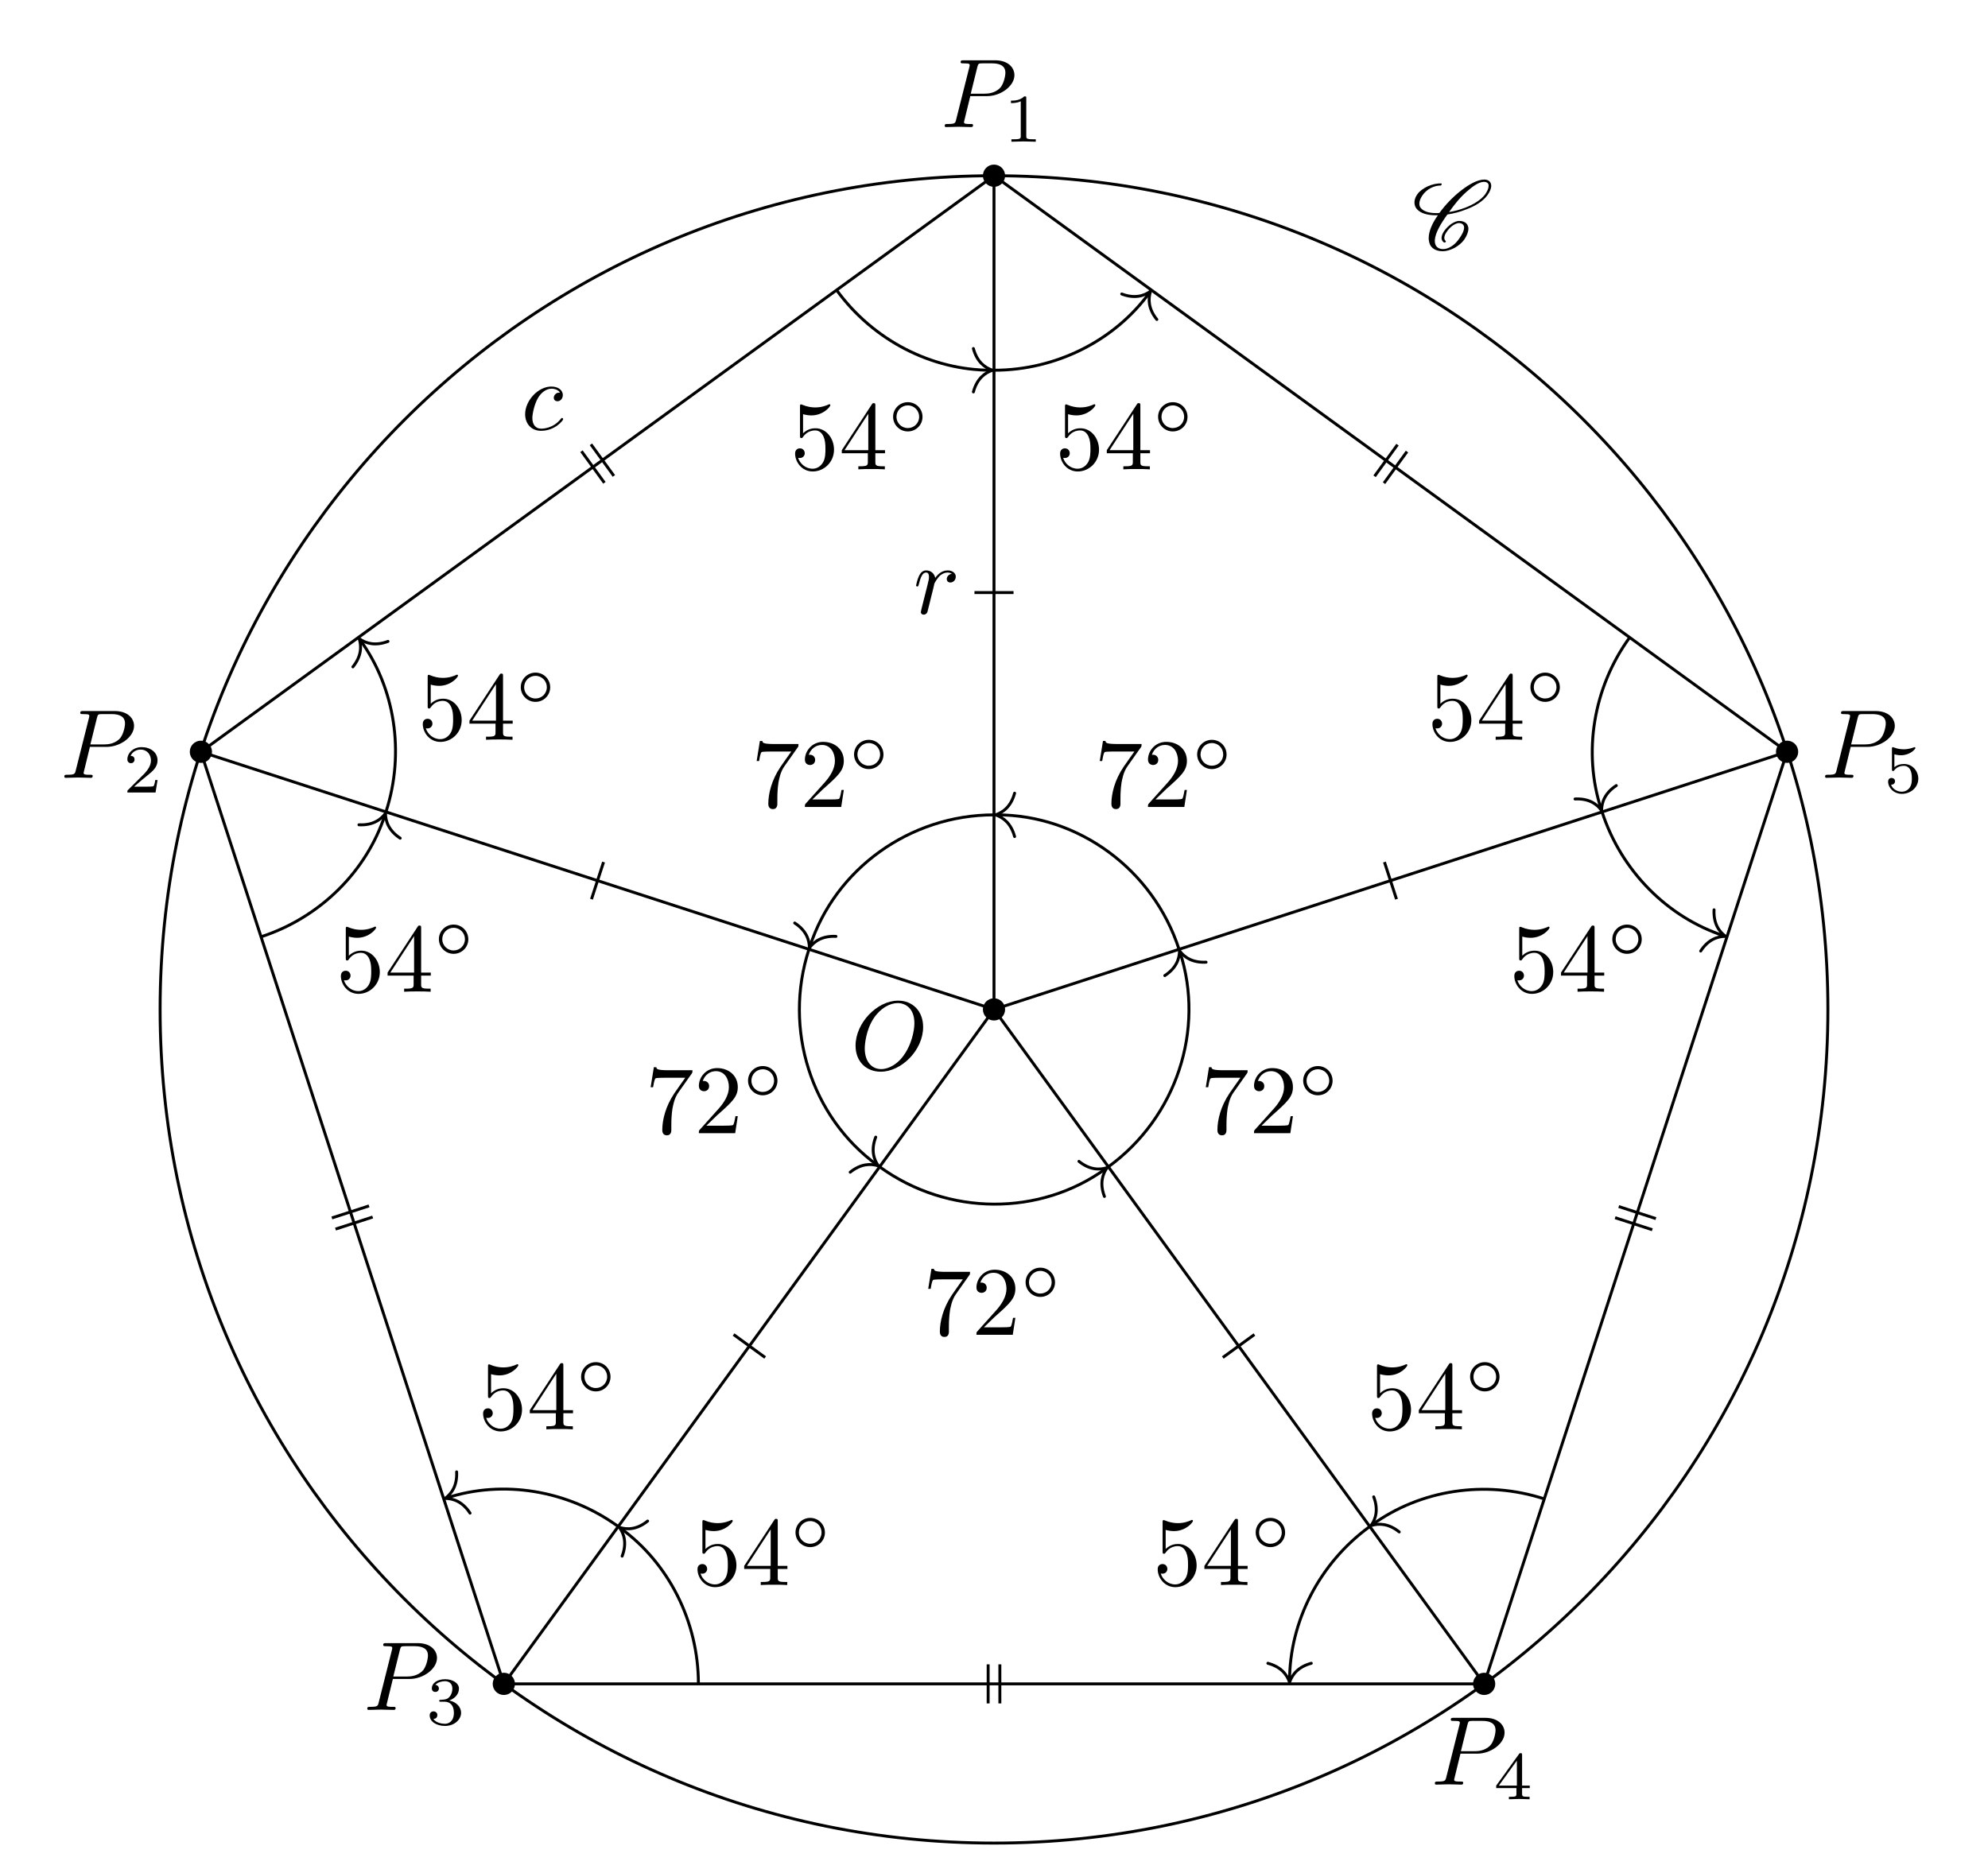
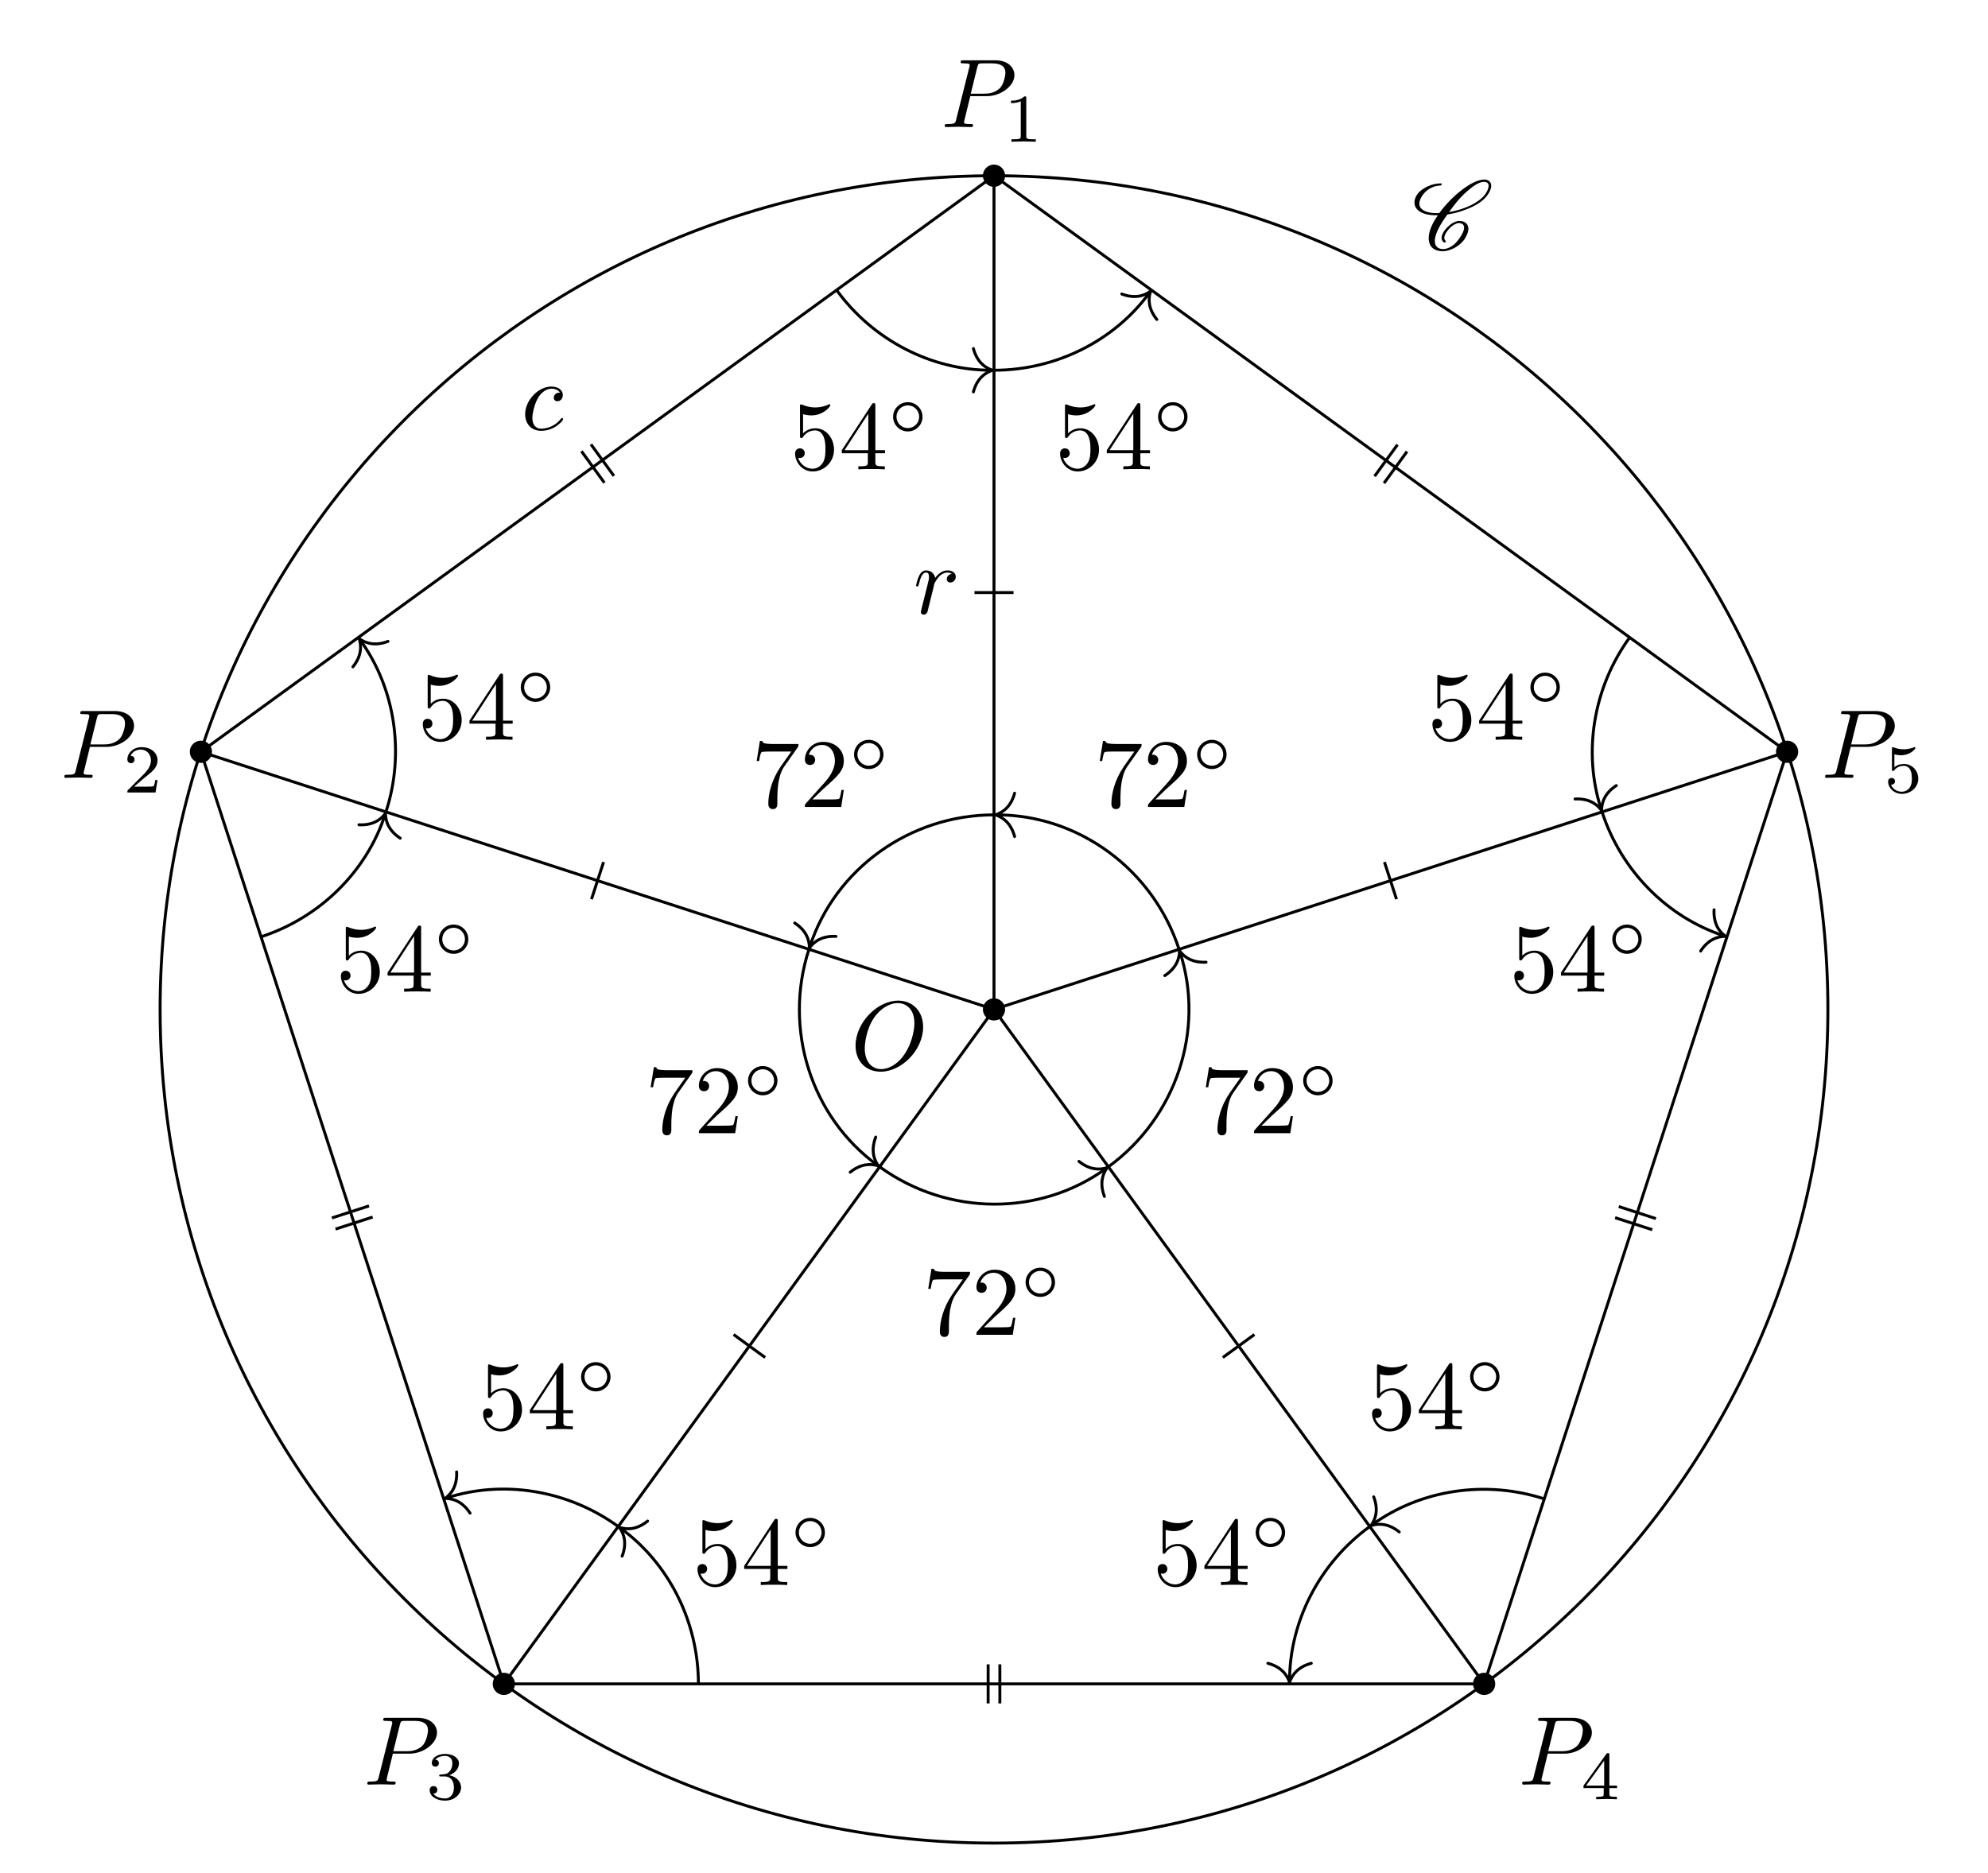
<svg xmlns="http://www.w3.org/2000/svg" xmlns:xlink="http://www.w3.org/1999/xlink" width="202.734pt" height="190.988pt" viewBox="0 0 202.734 190.988">
  <defs>
    <g>
      <g id="glyph-0-0">
        <path d="M 7.375 -4.344 C 7.375 -5.953 6.312 -7.031 4.828 -7.031 C 2.688 -7.031 0.484 -4.766 0.484 -2.438 C 0.484 -0.781 1.609 0.219 3.047 0.219 C 5.156 0.219 7.375 -1.969 7.375 -4.344 Z M 3.094 -0.047 C 2.109 -0.047 1.422 -0.844 1.422 -2.156 C 1.422 -2.609 1.562 -4.062 2.328 -5.219 C 3.016 -6.266 3.984 -6.781 4.781 -6.781 C 5.594 -6.781 6.484 -6.219 6.484 -4.734 C 6.484 -4.016 6.219 -2.469 5.234 -1.234 C 4.75 -0.625 3.938 -0.047 3.094 -0.047 Z M 3.094 -0.047 " />
      </g>
      <g id="glyph-0-1">
        <path d="M 3.016 -3.156 L 4.719 -3.156 C 6.125 -3.156 7.516 -4.188 7.516 -5.297 C 7.516 -6.078 6.859 -6.812 5.547 -6.812 L 2.328 -6.812 C 2.141 -6.812 2.031 -6.812 2.031 -6.625 C 2.031 -6.5 2.109 -6.5 2.312 -6.5 C 2.438 -6.5 2.625 -6.484 2.734 -6.484 C 2.906 -6.453 2.953 -6.438 2.953 -6.312 C 2.953 -6.281 2.953 -6.25 2.922 -6.125 L 1.578 -0.781 C 1.484 -0.391 1.469 -0.312 0.672 -0.312 C 0.516 -0.312 0.406 -0.312 0.406 -0.125 C 0.406 0 0.516 0 0.547 0 C 0.828 0 1.531 -0.031 1.812 -0.031 C 2.031 -0.031 2.25 -0.016 2.453 -0.016 C 2.672 -0.016 2.891 0 3.094 0 C 3.172 0 3.297 0 3.297 -0.203 C 3.297 -0.312 3.203 -0.312 3.016 -0.312 C 2.656 -0.312 2.375 -0.312 2.375 -0.484 C 2.375 -0.547 2.391 -0.594 2.406 -0.656 Z M 3.734 -6.125 C 3.828 -6.469 3.844 -6.5 4.281 -6.5 L 5.234 -6.5 C 6.062 -6.5 6.594 -6.234 6.594 -5.547 C 6.594 -5.156 6.391 -4.297 6 -3.938 C 5.5 -3.484 4.906 -3.406 4.469 -3.406 L 3.062 -3.406 Z M 3.734 -6.125 " />
      </g>
      <g id="glyph-0-2">
        <path d="M 3.953 -3.781 C 3.781 -3.781 3.656 -3.781 3.516 -3.656 C 3.344 -3.5 3.328 -3.328 3.328 -3.266 C 3.328 -3.016 3.516 -2.906 3.703 -2.906 C 3.984 -2.906 4.25 -3.156 4.25 -3.547 C 4.25 -4.031 3.781 -4.406 3.078 -4.406 C 1.734 -4.406 0.406 -2.984 0.406 -1.578 C 0.406 -0.672 0.984 0.109 2.031 0.109 C 3.453 0.109 4.281 -0.953 4.281 -1.062 C 4.281 -1.125 4.234 -1.203 4.172 -1.203 C 4.109 -1.203 4.094 -1.172 4.031 -1.094 C 3.25 -0.109 2.156 -0.109 2.047 -0.109 C 1.422 -0.109 1.141 -0.594 1.141 -1.203 C 1.141 -1.609 1.344 -2.578 1.688 -3.188 C 2 -3.766 2.547 -4.188 3.094 -4.188 C 3.422 -4.188 3.812 -4.062 3.953 -3.781 Z M 3.953 -3.781 " />
      </g>
      <g id="glyph-0-3">
        <path d="M 0.875 -0.594 C 0.844 -0.438 0.781 -0.203 0.781 -0.156 C 0.781 0.016 0.922 0.109 1.078 0.109 C 1.203 0.109 1.375 0.031 1.453 -0.172 C 1.469 -0.203 1.797 -1.562 1.844 -1.75 C 1.922 -2.078 2.109 -2.766 2.156 -3.047 C 2.203 -3.172 2.484 -3.641 2.719 -3.859 C 2.797 -3.922 3.094 -4.188 3.516 -4.188 C 3.781 -4.188 3.922 -4.062 3.938 -4.062 C 3.641 -4.016 3.422 -3.781 3.422 -3.516 C 3.422 -3.359 3.531 -3.172 3.797 -3.172 C 4.062 -3.172 4.344 -3.406 4.344 -3.766 C 4.344 -4.109 4.031 -4.406 3.516 -4.406 C 2.875 -4.406 2.438 -3.922 2.25 -3.641 C 2.156 -4.094 1.797 -4.406 1.328 -4.406 C 0.875 -4.406 0.688 -4.016 0.594 -3.844 C 0.422 -3.5 0.297 -2.906 0.297 -2.875 C 0.297 -2.766 0.391 -2.766 0.406 -2.766 C 0.516 -2.766 0.516 -2.781 0.578 -3 C 0.75 -3.703 0.953 -4.188 1.312 -4.188 C 1.469 -4.188 1.609 -4.109 1.609 -3.734 C 1.609 -3.516 1.578 -3.406 1.453 -2.891 Z M 0.875 -0.594 " />
      </g>
      <g id="glyph-1-0">
        <path d="M 2.328 -4.438 C 2.328 -4.625 2.328 -4.625 2.125 -4.625 C 1.672 -4.188 1.047 -4.188 0.766 -4.188 L 0.766 -3.938 C 0.922 -3.938 1.391 -3.938 1.766 -4.125 L 1.766 -0.578 C 1.766 -0.344 1.766 -0.25 1.078 -0.25 L 0.812 -0.25 L 0.812 0 C 0.938 0 1.797 -0.031 2.047 -0.031 C 2.266 -0.031 3.141 0 3.297 0 L 3.297 -0.25 L 3.031 -0.25 C 2.328 -0.25 2.328 -0.344 2.328 -0.578 Z M 2.328 -4.438 " />
      </g>
      <g id="glyph-1-1">
        <path d="M 3.516 -1.266 L 3.281 -1.266 C 3.266 -1.109 3.188 -0.703 3.094 -0.641 C 3.047 -0.594 2.516 -0.594 2.406 -0.594 L 1.125 -0.594 C 1.859 -1.234 2.109 -1.438 2.516 -1.766 C 3.031 -2.172 3.516 -2.609 3.516 -3.266 C 3.516 -4.109 2.781 -4.625 1.891 -4.625 C 1.031 -4.625 0.438 -4.016 0.438 -3.375 C 0.438 -3.031 0.734 -2.984 0.812 -2.984 C 0.969 -2.984 1.172 -3.109 1.172 -3.359 C 1.172 -3.484 1.125 -3.734 0.766 -3.734 C 0.984 -4.219 1.453 -4.375 1.781 -4.375 C 2.484 -4.375 2.844 -3.828 2.844 -3.266 C 2.844 -2.656 2.406 -2.188 2.188 -1.938 L 0.516 -0.266 C 0.438 -0.203 0.438 -0.188 0.438 0 L 3.312 0 Z M 3.516 -1.266 " />
      </g>
      <g id="glyph-1-2">
        <path d="M 1.906 -2.328 C 2.453 -2.328 2.844 -1.953 2.844 -1.203 C 2.844 -0.344 2.328 -0.078 1.938 -0.078 C 1.656 -0.078 1.031 -0.156 0.75 -0.578 C 1.078 -0.578 1.156 -0.812 1.156 -0.969 C 1.156 -1.188 0.984 -1.344 0.766 -1.344 C 0.578 -1.344 0.375 -1.219 0.375 -0.938 C 0.375 -0.281 1.094 0.141 1.938 0.141 C 2.906 0.141 3.578 -0.516 3.578 -1.203 C 3.578 -1.75 3.141 -2.297 2.375 -2.453 C 3.094 -2.719 3.359 -3.234 3.359 -3.672 C 3.359 -4.219 2.734 -4.625 1.953 -4.625 C 1.188 -4.625 0.594 -4.25 0.594 -3.688 C 0.594 -3.453 0.75 -3.328 0.953 -3.328 C 1.172 -3.328 1.312 -3.484 1.312 -3.672 C 1.312 -3.875 1.172 -4.031 0.953 -4.047 C 1.203 -4.344 1.672 -4.422 1.938 -4.422 C 2.25 -4.422 2.688 -4.266 2.688 -3.672 C 2.688 -3.375 2.594 -3.047 2.406 -2.844 C 2.188 -2.578 1.984 -2.562 1.641 -2.531 C 1.469 -2.516 1.453 -2.516 1.422 -2.516 C 1.406 -2.516 1.344 -2.5 1.344 -2.422 C 1.344 -2.328 1.406 -2.328 1.531 -2.328 Z M 1.906 -2.328 " />
      </g>
      <g id="glyph-1-3">
        <path d="M 3.688 -1.141 L 3.688 -1.391 L 2.906 -1.391 L 2.906 -4.5 C 2.906 -4.641 2.906 -4.703 2.766 -4.703 C 2.672 -4.703 2.641 -4.703 2.578 -4.594 L 0.266 -1.391 L 0.266 -1.141 L 2.328 -1.141 L 2.328 -0.578 C 2.328 -0.328 2.328 -0.25 1.75 -0.25 L 1.562 -0.25 L 1.562 0 C 1.922 -0.016 2.359 -0.031 2.609 -0.031 C 2.875 -0.031 3.312 -0.016 3.672 0 L 3.672 -0.25 L 3.484 -0.25 C 2.906 -0.25 2.906 -0.328 2.906 -0.578 L 2.906 -1.141 Z M 2.375 -3.938 L 2.375 -1.391 L 0.531 -1.391 Z M 2.375 -3.938 " />
      </g>
      <g id="glyph-1-4">
        <path d="M 1.078 -3.891 C 1.438 -3.797 1.641 -3.797 1.75 -3.797 C 2.672 -3.797 3.219 -4.422 3.219 -4.531 C 3.219 -4.609 3.172 -4.625 3.141 -4.625 C 3.125 -4.625 3.109 -4.625 3.078 -4.609 C 2.906 -4.547 2.547 -4.406 2.031 -4.406 C 1.828 -4.406 1.469 -4.422 1.016 -4.594 C 0.938 -4.625 0.922 -4.625 0.922 -4.625 C 0.828 -4.625 0.828 -4.547 0.828 -4.438 L 0.828 -2.391 C 0.828 -2.266 0.828 -2.188 0.938 -2.188 C 1 -2.188 1.016 -2.188 1.078 -2.281 C 1.375 -2.656 1.812 -2.719 2.047 -2.719 C 2.469 -2.719 2.656 -2.391 2.688 -2.328 C 2.812 -2.094 2.859 -1.828 2.859 -1.422 C 2.859 -1.219 2.859 -0.812 2.641 -0.5 C 2.469 -0.25 2.172 -0.078 1.828 -0.078 C 1.375 -0.078 0.906 -0.328 0.734 -0.797 C 1 -0.781 1.141 -0.953 1.141 -1.141 C 1.141 -1.438 0.875 -1.484 0.781 -1.484 C 0.781 -1.484 0.438 -1.484 0.438 -1.109 C 0.438 -0.484 1.016 0.141 1.844 0.141 C 2.734 0.141 3.516 -0.516 3.516 -1.406 C 3.516 -2.188 2.922 -2.906 2.062 -2.906 C 1.75 -2.906 1.391 -2.844 1.078 -2.578 Z M 1.078 -3.891 " />
      </g>
      <g id="glyph-2-0">
        <path d="M 3.438 -0.875 C 3.359 -0.953 3.312 -1.047 3.312 -1.172 C 3.312 -1.328 3.375 -1.547 3.547 -1.781 C 3.703 -2.016 3.906 -2.25 4.172 -2.438 C 4.391 -2.578 4.609 -2.688 4.781 -2.688 C 5.125 -2.688 5.312 -2.516 5.328 -2.266 L 5.328 -2.219 C 5.328 -1.906 5.125 -1.516 4.828 -1.094 C 4.625 -0.812 4.391 -0.531 4.062 -0.328 C 3.766 -0.125 3.438 -0.031 3.203 -0.031 C 2.609 -0.031 2.344 -0.375 2.344 -0.859 L 2.344 -0.969 C 2.406 -1.719 2.969 -2.656 3.625 -3.562 C 4.234 -3.656 4.891 -3.812 5.578 -4.094 C 6.375 -4.391 7.25 -4.875 7.719 -5.547 C 7.953 -5.875 8.094 -6.203 8.094 -6.484 C 8.094 -6.531 8.094 -6.578 8.078 -6.625 C 8.031 -6.938 7.766 -7.125 7.375 -7.125 C 6.703 -7.125 5.828 -6.625 5.094 -6.062 C 4.172 -5.359 3.406 -4.531 2.812 -3.719 C 2.703 -3.703 2.594 -3.703 2.484 -3.703 C 1.766 -3.703 1.172 -3.875 0.891 -4.25 C 0.812 -4.359 0.766 -4.5 0.766 -4.672 C 0.766 -4.922 0.875 -5.219 1.094 -5.531 C 1.281 -5.797 1.562 -6.062 1.875 -6.234 C 2.25 -6.438 2.625 -6.516 2.938 -6.516 C 2.953 -6.516 2.984 -6.531 3 -6.547 C 3.016 -6.594 3.047 -6.625 3.047 -6.656 C 3.047 -6.703 3.016 -6.734 2.969 -6.734 C 2.562 -6.734 2.094 -6.656 1.594 -6.422 C 1.203 -6.234 0.797 -5.969 0.562 -5.625 C 0.344 -5.328 0.266 -5.031 0.266 -4.781 C 0.266 -4.531 0.359 -4.281 0.516 -4.109 C 0.922 -3.656 1.641 -3.484 2.438 -3.484 L 2.656 -3.484 C 2.078 -2.672 1.719 -1.844 1.719 -1.156 C 1.719 -1.078 1.719 -1 1.734 -0.938 C 1.797 -0.25 2.297 0.188 3.156 0.188 C 3.516 0.188 3.938 0.062 4.359 -0.156 C 4.75 -0.375 5.109 -0.672 5.344 -1 C 5.609 -1.391 5.766 -1.781 5.766 -2.109 C 5.766 -2.188 5.766 -2.25 5.734 -2.328 C 5.641 -2.703 5.297 -2.906 4.812 -2.906 C 4.578 -2.906 4.281 -2.766 4.031 -2.609 C 3.734 -2.391 3.484 -2.141 3.297 -1.875 C 3.125 -1.625 3.031 -1.375 3.031 -1.172 C 3.031 -0.984 3.109 -0.812 3.281 -0.703 C 3.297 -0.703 3.297 -0.703 3.312 -0.703 C 3.312 -0.703 3.344 -0.703 3.344 -0.703 L 3.422 -0.734 L 3.453 -0.75 C 3.453 -0.781 3.469 -0.781 3.469 -0.812 C 3.469 -0.844 3.453 -0.859 3.438 -0.875 Z M 3.453 -0.75 C 3.453 -0.766 3.469 -0.781 3.469 -0.812 C 3.469 -0.812 3.469 -0.828 3.453 -0.844 C 3.453 -0.844 3.453 -0.828 3.453 -0.75 Z M 7.344 -6.891 C 7.641 -6.891 7.797 -6.766 7.828 -6.562 L 7.828 -6.469 C 7.828 -6.234 7.703 -5.953 7.484 -5.625 C 7.047 -5.031 6.234 -4.562 5.469 -4.266 C 4.891 -4.047 4.328 -3.891 3.797 -3.812 C 4.312 -4.531 4.859 -5.25 5.609 -5.906 C 6.188 -6.422 6.844 -6.891 7.344 -6.891 Z M 7.344 -6.891 " />
      </g>
      <g id="glyph-3-0">
        <path d="M 4.75 -6.078 C 4.828 -6.188 4.828 -6.203 4.828 -6.422 L 2.406 -6.422 C 1.203 -6.422 1.172 -6.547 1.141 -6.734 L 0.891 -6.734 L 0.562 -4.688 L 0.812 -4.688 C 0.844 -4.844 0.922 -5.469 1.062 -5.594 C 1.125 -5.656 1.906 -5.656 2.031 -5.656 L 4.094 -5.656 C 3.984 -5.5 3.203 -4.406 2.984 -4.078 C 2.078 -2.734 1.75 -1.344 1.75 -0.328 C 1.75 -0.234 1.75 0.219 2.219 0.219 C 2.672 0.219 2.672 -0.234 2.672 -0.328 L 2.672 -0.844 C 2.672 -1.391 2.703 -1.938 2.781 -2.469 C 2.828 -2.703 2.953 -3.562 3.406 -4.172 Z M 4.75 -6.078 " />
      </g>
      <g id="glyph-3-1">
        <path d="M 1.266 -0.766 L 2.328 -1.797 C 3.875 -3.172 4.469 -3.703 4.469 -4.703 C 4.469 -5.844 3.578 -6.641 2.359 -6.641 C 1.234 -6.641 0.5 -5.719 0.5 -4.828 C 0.5 -4.281 1 -4.281 1.031 -4.281 C 1.203 -4.281 1.547 -4.391 1.547 -4.812 C 1.547 -5.062 1.359 -5.328 1.016 -5.328 C 0.938 -5.328 0.922 -5.328 0.891 -5.312 C 1.109 -5.969 1.656 -6.328 2.234 -6.328 C 3.141 -6.328 3.562 -5.516 3.562 -4.703 C 3.562 -3.906 3.078 -3.125 2.516 -2.5 L 0.609 -0.375 C 0.5 -0.266 0.5 -0.234 0.5 0 L 4.203 0 L 4.469 -1.734 L 4.234 -1.734 C 4.172 -1.438 4.109 -1 4 -0.844 C 3.938 -0.766 3.281 -0.766 3.062 -0.766 Z M 1.266 -0.766 " />
      </g>
      <g id="glyph-3-2">
        <path d="M 4.469 -2 C 4.469 -3.188 3.656 -4.188 2.578 -4.188 C 2.109 -4.188 1.672 -4.031 1.312 -3.672 L 1.312 -5.625 C 1.516 -5.562 1.844 -5.5 2.156 -5.5 C 3.391 -5.5 4.094 -6.406 4.094 -6.531 C 4.094 -6.594 4.062 -6.641 3.984 -6.641 C 3.984 -6.641 3.953 -6.641 3.906 -6.609 C 3.703 -6.516 3.219 -6.312 2.547 -6.312 C 2.156 -6.312 1.688 -6.391 1.219 -6.594 C 1.141 -6.625 1.125 -6.625 1.109 -6.625 C 1 -6.625 1 -6.547 1 -6.391 L 1 -3.438 C 1 -3.266 1 -3.188 1.141 -3.188 C 1.219 -3.188 1.234 -3.203 1.281 -3.266 C 1.391 -3.422 1.75 -3.969 2.562 -3.969 C 3.078 -3.969 3.328 -3.516 3.406 -3.328 C 3.562 -2.953 3.594 -2.578 3.594 -2.078 C 3.594 -1.719 3.594 -1.125 3.344 -0.703 C 3.109 -0.312 2.734 -0.062 2.281 -0.062 C 1.562 -0.062 0.984 -0.594 0.812 -1.172 C 0.844 -1.172 0.875 -1.156 0.984 -1.156 C 1.312 -1.156 1.484 -1.406 1.484 -1.641 C 1.484 -1.891 1.312 -2.141 0.984 -2.141 C 0.844 -2.141 0.5 -2.062 0.5 -1.609 C 0.5 -0.75 1.188 0.219 2.297 0.219 C 3.453 0.219 4.469 -0.734 4.469 -2 Z M 4.469 -2 " />
      </g>
      <g id="glyph-3-3">
        <path d="M 2.938 -1.641 L 2.938 -0.781 C 2.938 -0.422 2.906 -0.312 2.172 -0.312 L 1.969 -0.312 L 1.969 0 C 2.375 -0.031 2.891 -0.031 3.312 -0.031 C 3.734 -0.031 4.25 -0.031 4.672 0 L 4.672 -0.312 L 4.453 -0.312 C 3.719 -0.312 3.703 -0.422 3.703 -0.781 L 3.703 -1.641 L 4.688 -1.641 L 4.688 -1.953 L 3.703 -1.953 L 3.703 -6.484 C 3.703 -6.688 3.703 -6.75 3.531 -6.75 C 3.453 -6.75 3.422 -6.75 3.344 -6.625 L 0.281 -1.953 L 0.281 -1.641 Z M 2.984 -1.953 L 0.562 -1.953 L 2.984 -5.672 Z M 2.984 -1.953 " />
      </g>
      <g id="glyph-4-0">
        <path d="M 3.531 -1.734 C 3.531 -2.578 2.859 -3.234 2.031 -3.234 C 1.203 -3.234 0.531 -2.562 0.531 -1.75 C 0.531 -0.906 1.219 -0.25 2.031 -0.25 C 2.875 -0.25 3.531 -0.922 3.531 -1.734 Z M 2.031 -0.594 C 1.375 -0.594 0.875 -1.125 0.875 -1.734 C 0.875 -2.391 1.391 -2.906 2.031 -2.906 C 2.688 -2.906 3.188 -2.375 3.188 -1.75 C 3.188 -1.094 2.672 -0.594 2.031 -0.594 Z M 2.031 -0.594 " />
      </g>
    </g>
    <clipPath id="clip-0">
      <path clip-rule="nonzero" d="M 12 13 L 191 13 L 191 190.988 L 12 190.988 Z M 12 13 " />
    </clipPath>
  </defs>
  <path fill-rule="nonzero" fill="rgb(0%, 0%, 0%)" fill-opacity="1" d="M 102.5 102.965 C 102.5 102.34 101.992 101.832 101.367 101.832 C 100.742 101.832 100.234 102.34 100.234 102.965 C 100.234 103.59 100.742 104.098 101.367 104.098 C 101.992 104.098 102.5 103.59 102.5 102.965 Z M 102.5 102.965 " />
  <path fill-rule="nonzero" fill="rgb(0%, 0%, 0%)" fill-opacity="1" d="M 102.5 17.926 C 102.5 17.297 101.992 16.789 101.367 16.789 C 100.742 16.789 100.234 17.297 100.234 17.926 C 100.234 18.551 100.742 19.059 101.367 19.059 C 101.992 19.059 102.5 18.551 102.5 17.926 Z M 102.5 17.926 " />
  <path fill-rule="nonzero" fill="rgb(0%, 0%, 0%)" fill-opacity="1" d="M 21.621 76.688 C 21.621 76.059 21.113 75.551 20.488 75.551 C 19.863 75.551 19.355 76.059 19.355 76.688 C 19.355 77.312 19.863 77.82 20.488 77.82 C 21.113 77.82 21.621 77.312 21.621 76.688 Z M 21.621 76.688 " />
  <path fill-rule="nonzero" fill="rgb(0%, 0%, 0%)" fill-opacity="1" d="M 52.516 171.766 C 52.516 171.137 52.008 170.629 51.383 170.629 C 50.754 170.629 50.246 171.137 50.246 171.766 C 50.246 172.391 50.754 172.898 51.383 172.898 C 52.008 172.898 52.516 172.391 52.516 171.766 Z M 52.516 171.766 " />
  <path fill-rule="nonzero" fill="rgb(0%, 0%, 0%)" fill-opacity="1" d="M 152.484 171.766 C 152.484 171.137 151.98 170.629 151.352 170.629 C 150.727 170.629 150.219 171.137 150.219 171.766 C 150.219 172.391 150.727 172.898 151.352 172.898 C 151.98 172.898 152.484 172.391 152.484 171.766 Z M 152.484 171.766 " />
  <path fill-rule="nonzero" fill="rgb(0%, 0%, 0%)" fill-opacity="1" d="M 183.379 76.688 C 183.379 76.059 182.871 75.551 182.246 75.551 C 181.621 75.551 181.113 76.059 181.113 76.688 C 181.113 77.312 181.621 77.82 182.246 77.82 C 182.871 77.82 183.379 77.312 183.379 76.688 Z M 183.379 76.688 " />
  <path fill="none" stroke-width="0.299" stroke-linecap="butt" stroke-linejoin="miter" stroke="rgb(0%, 0%, 0%)" stroke-opacity="1" stroke-miterlimit="10" d="M 0 85.039 L -80.879 26.277 L -49.984 -68.801 L 49.985 -68.801 L 80.879 26.277 Z M 0 85.039 " transform="matrix(1, 0, 0, -1, 101.367, 102.965)" />
  <path fill="none" stroke-width="0.299" stroke-linecap="butt" stroke-linejoin="miter" stroke="rgb(0%, 0%, 0%)" stroke-opacity="1" stroke-miterlimit="10" d="M 0 0 L 0 85.039 " transform="matrix(1, 0, 0, -1, 101.367, 102.965)" />
  <path fill="none" stroke-width="0.299" stroke-linecap="butt" stroke-linejoin="miter" stroke="rgb(0%, 0%, 0%)" stroke-opacity="1" stroke-miterlimit="10" d="M 0 0 L -80.879 26.277 " transform="matrix(1, 0, 0, -1, 101.367, 102.965)" />
  <path fill="none" stroke-width="0.299" stroke-linecap="butt" stroke-linejoin="miter" stroke="rgb(0%, 0%, 0%)" stroke-opacity="1" stroke-miterlimit="10" d="M 0 0 L -49.984 -68.801 " transform="matrix(1, 0, 0, -1, 101.367, 102.965)" />
  <path fill="none" stroke-width="0.299" stroke-linecap="butt" stroke-linejoin="miter" stroke="rgb(0%, 0%, 0%)" stroke-opacity="1" stroke-miterlimit="10" d="M 0 0 L 49.985 -68.801 " transform="matrix(1, 0, 0, -1, 101.367, 102.965)" />
  <path fill="none" stroke-width="0.299" stroke-linecap="butt" stroke-linejoin="miter" stroke="rgb(0%, 0%, 0%)" stroke-opacity="1" stroke-miterlimit="10" d="M 0 0 L 80.879 26.277 " transform="matrix(1, 0, 0, -1, 101.367, 102.965)" />
  <g clip-path="url(#clip-0)">
    <path fill="none" stroke-width="0.299" stroke-linecap="butt" stroke-linejoin="miter" stroke="rgb(0%, 0%, 0%)" stroke-opacity="1" stroke-miterlimit="10" d="M 85.039 0 C 85.039 46.969 46.969 85.039 0 85.039 C -46.969 85.039 -85.039 46.969 -85.039 0 C -85.039 -46.969 -46.969 -85.039 0 -85.039 C 46.969 -85.039 85.039 -46.969 85.039 0 Z M 85.039 0 " transform="matrix(1, 0, 0, -1, 101.367, 102.965)" />
  </g>
  <g fill="rgb(0%, 0%, 0%)" fill-opacity="1">
    <use xlink:href="#glyph-0-0" x="86.765" y="109.101" />
  </g>
  <g fill="rgb(0%, 0%, 0%)" fill-opacity="1">
    <use xlink:href="#glyph-0-1" x="95.934" y="12.962" />
  </g>
  <g fill="rgb(0%, 0%, 0%)" fill-opacity="1">
    <use xlink:href="#glyph-1-0" x="102.33" y="14.456" />
  </g>
  <g fill="rgb(0%, 0%, 0%)" fill-opacity="1">
    <use xlink:href="#glyph-0-1" x="6.154" y="79.342" />
  </g>
  <g fill="rgb(0%, 0%, 0%)" fill-opacity="1">
    <use xlink:href="#glyph-1-1" x="12.55" y="80.837" />
  </g>
  <g fill="rgb(0%, 0%, 0%)" fill-opacity="1">
-     <use xlink:href="#glyph-0-1" x="37.048" y="174.42" />
-   </g>
-   <g fill="rgb(0%, 0%, 0%)" fill-opacity="1">
-     <use xlink:href="#glyph-1-2" x="43.444" y="175.914" />
-   </g>
-   <g fill="rgb(0%, 0%, 0%)" fill-opacity="1">
-     <use xlink:href="#glyph-0-1" x="145.919" y="182.04" />
-   </g>
-   <g fill="rgb(0%, 0%, 0%)" fill-opacity="1">
-     <use xlink:href="#glyph-1-3" x="152.315" y="183.534" />
+     <use xlink:href="#glyph-0-1" x="37.048" y="182.04" />
+   </g>
+   <g fill="rgb(0%, 0%, 0%)" fill-opacity="1">
+     <use xlink:href="#glyph-1-2" x="43.444" y="183.534" />
+   </g>
+   <g fill="rgb(0%, 0%, 0%)" fill-opacity="1">
+     <use xlink:href="#glyph-0-1" x="154.821" y="182.04" />
+   </g>
+   <g fill="rgb(0%, 0%, 0%)" fill-opacity="1">
+     <use xlink:href="#glyph-1-3" x="161.217" y="183.534" />
  </g>
  <g fill="rgb(0%, 0%, 0%)" fill-opacity="1">
    <use xlink:href="#glyph-0-1" x="185.714" y="79.342" />
  </g>
  <g fill="rgb(0%, 0%, 0%)" fill-opacity="1">
    <use xlink:href="#glyph-1-4" x="192.11" y="80.837" />
  </g>
  <g fill="rgb(0%, 0%, 0%)" fill-opacity="1">
    <use xlink:href="#glyph-0-2" x="53.147" y="43.836" />
  </g>
  <g fill="rgb(0%, 0%, 0%)" fill-opacity="1">
    <use xlink:href="#glyph-0-3" x="93.126" y="62.59" />
  </g>
  <path fill="none" stroke-width="0.299" stroke-linecap="butt" stroke-linejoin="miter" stroke="rgb(0%, 0%, 0%)" stroke-opacity="1" stroke-miterlimit="10" d="M -1.992 42.52 L 1.992 42.52 " transform="matrix(1, 0, 0, -1, 101.367, 102.965)" />
  <path fill="none" stroke-width="0.299" stroke-linecap="butt" stroke-linejoin="miter" stroke="rgb(0%, 0%, 0%)" stroke-opacity="1" stroke-miterlimit="10" d="M -41.047 11.242 L -39.816 15.031 " transform="matrix(1, 0, 0, -1, 101.367, 102.965)" />
  <path fill="none" stroke-width="0.299" stroke-linecap="butt" stroke-linejoin="miter" stroke="rgb(0%, 0%, 0%)" stroke-opacity="1" stroke-miterlimit="10" d="M -23.336 -35.508 L -26.558 -33.164 " transform="matrix(1, 0, 0, -1, 101.367, 102.965)" />
  <path fill="none" stroke-width="0.299" stroke-linecap="butt" stroke-linejoin="miter" stroke="rgb(0%, 0%, 0%)" stroke-opacity="1" stroke-miterlimit="10" d="M 26.559 -33.164 L 23.332 -35.508 " transform="matrix(1, 0, 0, -1, 101.367, 102.965)" />
  <path fill="none" stroke-width="0.299" stroke-linecap="butt" stroke-linejoin="miter" stroke="rgb(0%, 0%, 0%)" stroke-opacity="1" stroke-miterlimit="10" d="M 39.817 15.031 L 41.047 11.242 " transform="matrix(1, 0, 0, -1, 101.367, 102.965)" />
  <path fill="none" stroke-width="0.299" stroke-linecap="butt" stroke-linejoin="miter" stroke="rgb(0%, 0%, 0%)" stroke-opacity="1" stroke-miterlimit="10" d="M -39.73 53.715 L -42.07 56.938 M -38.762 54.418 L -41.105 57.641 " transform="matrix(1, 0, 0, -1, 101.367, 102.965)" />
  <path fill="none" stroke-width="0.299" stroke-linecap="butt" stroke-linejoin="miter" stroke="rgb(0%, 0%, 0%)" stroke-opacity="1" stroke-miterlimit="10" d="M -63.363 -21.18 L -67.152 -22.41 M -63.734 -20.043 L -67.523 -21.273 " transform="matrix(1, 0, 0, -1, 101.367, 102.965)" />
  <path fill="none" stroke-width="0.299" stroke-linecap="butt" stroke-linejoin="miter" stroke="rgb(0%, 0%, 0%)" stroke-opacity="1" stroke-miterlimit="10" d="M 0.598 -66.808 L 0.598 -70.793 M -0.597 -66.808 L -0.597 -70.793 " transform="matrix(1, 0, 0, -1, 101.367, 102.965)" />
  <path fill="none" stroke-width="0.299" stroke-linecap="butt" stroke-linejoin="miter" stroke="rgb(0%, 0%, 0%)" stroke-opacity="1" stroke-miterlimit="10" d="M 63.711 -20.109 L 67.5 -21.34 M 63.34 -21.246 L 67.133 -22.476 " transform="matrix(1, 0, 0, -1, 101.367, 102.965)" />
  <path fill="none" stroke-width="0.299" stroke-linecap="butt" stroke-linejoin="miter" stroke="rgb(0%, 0%, 0%)" stroke-opacity="1" stroke-miterlimit="10" d="M 38.809 54.383 L 41.149 57.606 M 39.774 53.68 L 42.117 56.903 " transform="matrix(1, 0, 0, -1, 101.367, 102.965)" />
  <g fill="rgb(0%, 0%, 0%)" fill-opacity="1">
    <use xlink:href="#glyph-2-0" x="143.978" y="25.441" />
  </g>
  <path fill="none" stroke-width="0.299" stroke-linecap="butt" stroke-linejoin="miter" stroke="rgb(0%, 0%, 0%)" stroke-opacity="1" stroke-miterlimit="10" d="M 0 19.844 C -8.594 19.844 -16.215 14.305 -18.777 6.414 " transform="matrix(1, 0, 0, -1, 101.367, 102.965)" />
  <path fill="none" stroke-width="0.299" stroke-linecap="round" stroke-linejoin="round" stroke="rgb(0%, 0%, 0%)" stroke-opacity="1" stroke-miterlimit="10" d="M -1.955 2.212 C -1.597 0.883 -0.803 0.258 -0 0.001 C -0.799 -0.258 -1.598 -0.884 -1.952 -2.21 " transform="matrix(-0.30899, 0.95107, 0.95107, 0.30899, 82.5418, 96.6914)" />
  <g fill="rgb(0%, 0%, 0%)" fill-opacity="1">
    <use xlink:href="#glyph-3-0" x="76.601" y="82.316" />
    <use xlink:href="#glyph-3-1" x="81.582" y="82.316" />
  </g>
  <g fill="rgb(0%, 0%, 0%)" fill-opacity="1">
    <use xlink:href="#glyph-4-0" x="86.564" y="78.7" />
  </g>
  <path fill="none" stroke-width="0.299" stroke-linecap="butt" stroke-linejoin="miter" stroke="rgb(0%, 0%, 0%)" stroke-opacity="1" stroke-miterlimit="10" d="M -18.871 6.133 C -21.527 -2.043 -18.617 -11 -11.906 -15.879 " transform="matrix(1, 0, 0, -1, 101.367, 102.965)" />
  <path fill="none" stroke-width="0.299" stroke-linecap="round" stroke-linejoin="round" stroke="rgb(0%, 0%, 0%)" stroke-opacity="1" stroke-miterlimit="10" d="M -1.952 2.213 C -1.595 0.884 -0.802 0.258 -0.001 -0 C -0.8 -0.257 -1.595 -0.883 -1.954 -2.211 " transform="matrix(0.809, 0.58777, 0.58777, -0.809, 89.58322, 118.9303)" />
  <g fill="rgb(0%, 0%, 0%)" fill-opacity="1">
    <use xlink:href="#glyph-3-0" x="65.789" y="115.592" />
    <use xlink:href="#glyph-3-1" x="70.77" y="115.592" />
  </g>
  <g fill="rgb(0%, 0%, 0%)" fill-opacity="1">
    <use xlink:href="#glyph-4-0" x="75.752" y="111.977" />
  </g>
  <path fill="none" stroke-width="0.299" stroke-linecap="butt" stroke-linejoin="miter" stroke="rgb(0%, 0%, 0%)" stroke-opacity="1" stroke-miterlimit="10" d="M -11.664 -16.055 C -4.711 -21.105 4.707 -21.105 11.422 -16.23 " transform="matrix(1, 0, 0, -1, 101.367, 102.965)" />
  <path fill="none" stroke-width="0.299" stroke-linecap="round" stroke-linejoin="round" stroke="rgb(0%, 0%, 0%)" stroke-opacity="1" stroke-miterlimit="10" d="M -1.951 2.21 C -1.596 0.885 -0.8 0.259 0.001 -0 C -0.8 -0.259 -1.596 -0.882 -1.953 -2.212 " transform="matrix(0.809, -0.58777, -0.58777, -0.809, 112.909, 119.106)" />
  <g fill="rgb(0%, 0%, 0%)" fill-opacity="1">
    <use xlink:href="#glyph-3-0" x="94.096" y="136.158" />
    <use xlink:href="#glyph-3-1" x="99.077" y="136.158" />
  </g>
  <g fill="rgb(0%, 0%, 0%)" fill-opacity="1">
    <use xlink:href="#glyph-4-0" x="104.058" y="132.543" />
  </g>
  <path fill="none" stroke-width="0.299" stroke-linecap="butt" stroke-linejoin="miter" stroke="rgb(0%, 0%, 0%)" stroke-opacity="1" stroke-miterlimit="10" d="M 11.664 -16.055 C 18.617 -11 21.528 -2.043 18.965 5.848 " transform="matrix(1, 0, 0, -1, 101.367, 102.965)" />
  <path fill="none" stroke-width="0.299" stroke-linecap="round" stroke-linejoin="round" stroke="rgb(0%, 0%, 0%)" stroke-opacity="1" stroke-miterlimit="10" d="M -1.952 2.211 C -1.595 0.883 -0.8 0.259 -0.001 -0 C -0.8 -0.258 -1.594 -0.883 -1.952 -2.213 " transform="matrix(-0.30899, -0.95107, -0.95107, 0.30899, 120.2845, 96.97564)" />
  <g fill="rgb(0%, 0%, 0%)" fill-opacity="1">
    <use xlink:href="#glyph-3-0" x="122.402" y="115.592" />
    <use xlink:href="#glyph-3-1" x="127.383" y="115.592" />
  </g>
  <g fill="rgb(0%, 0%, 0%)" fill-opacity="1">
    <use xlink:href="#glyph-4-0" x="132.365" y="111.977" />
  </g>
  <path fill="none" stroke-width="0.299" stroke-linecap="butt" stroke-linejoin="miter" stroke="rgb(0%, 0%, 0%)" stroke-opacity="1" stroke-miterlimit="10" d="M 18.871 6.133 C 16.215 14.305 8.594 19.844 0.297 19.844 " transform="matrix(1, 0, 0, -1, 101.367, 102.965)" />
  <path fill="none" stroke-width="0.299" stroke-linecap="round" stroke-linejoin="round" stroke="rgb(0%, 0%, 0%)" stroke-opacity="1" stroke-miterlimit="10" d="M -1.952 2.21 C -1.597 0.885 -0.8 0.257 0.001 -0.001 C -0.8 -0.259 -1.597 -0.884 -1.952 -2.212 " transform="matrix(-1, 0, 0, 1, 101.5164, 83.12232)" />
  <g fill="rgb(0%, 0%, 0%)" fill-opacity="1">
    <use xlink:href="#glyph-3-0" x="111.59" y="82.315" />
    <use xlink:href="#glyph-3-1" x="116.571" y="82.315" />
  </g>
  <g fill="rgb(0%, 0%, 0%)" fill-opacity="1">
    <use xlink:href="#glyph-4-0" x="121.553" y="78.7" />
  </g>
  <path fill="none" stroke-width="0.299" stroke-linecap="butt" stroke-linejoin="miter" stroke="rgb(0%, 0%, 0%)" stroke-opacity="1" stroke-miterlimit="10" d="M -16.055 73.379 C -12.32 68.238 -6.351 65.199 -0.301 65.199 " transform="matrix(1, 0, 0, -1, 101.367, 102.965)" />
  <path fill="none" stroke-width="0.299" stroke-linecap="round" stroke-linejoin="round" stroke="rgb(0%, 0%, 0%)" stroke-opacity="1" stroke-miterlimit="10" d="M -1.952 2.213 C -1.596 0.884 -0.8 0.259 0.001 0.002 C -0.8 -0.256 -1.596 -0.885 -1.952 -2.209 " transform="matrix(1, 0, 0, -1, 101.2176, 37.76726)" />
  <g fill="rgb(0%, 0%, 0%)" fill-opacity="1">
    <use xlink:href="#glyph-3-2" x="80.583" y="47.874" />
    <use xlink:href="#glyph-3-3" x="85.564" y="47.874" />
  </g>
  <g fill="rgb(0%, 0%, 0%)" fill-opacity="1">
    <use xlink:href="#glyph-4-0" x="90.546" y="44.259" />
  </g>
  <path fill="none" stroke-width="0.299" stroke-linecap="butt" stroke-linejoin="miter" stroke="rgb(0%, 0%, 0%)" stroke-opacity="1" stroke-miterlimit="10" d="M -62.008 20.149 C -60.047 26.188 -61.094 32.805 -64.648 37.699 " transform="matrix(1, 0, 0, -1, 101.367, 102.965)" />
  <path fill="none" stroke-width="0.299" stroke-linecap="round" stroke-linejoin="round" stroke="rgb(0%, 0%, 0%)" stroke-opacity="1" stroke-miterlimit="10" d="M -1.953 2.211 C -1.595 0.883 -0.799 0.257 -0.001 0.001 C -0.801 -0.258 -1.594 -0.884 -1.955 -2.211 " transform="matrix(-0.58775, -0.80904, -0.80904, 0.58775, 36.629, 65.14374)" />
  <g fill="rgb(0%, 0%, 0%)" fill-opacity="1">
    <use xlink:href="#glyph-3-2" x="42.614" y="75.46" />
    <use xlink:href="#glyph-3-3" x="47.595" y="75.46" />
  </g>
  <g fill="rgb(0%, 0%, 0%)" fill-opacity="1">
    <use xlink:href="#glyph-4-0" x="52.577" y="71.845" />
  </g>
  <path fill="none" stroke-width="0.299" stroke-linecap="butt" stroke-linejoin="miter" stroke="rgb(0%, 0%, 0%)" stroke-opacity="1" stroke-miterlimit="10" d="M -74.746 7.406 C -68.707 9.371 -63.969 14.11 -62.101 19.863 " transform="matrix(1, 0, 0, -1, 101.367, 102.965)" />
  <path fill="none" stroke-width="0.299" stroke-linecap="round" stroke-linejoin="round" stroke="rgb(0%, 0%, 0%)" stroke-opacity="1" stroke-miterlimit="10" d="M -1.953 2.213 C -1.595 0.883 -0.8 0.258 -0.002 0 C -0.8 -0.259 -1.596 -0.883 -1.953 -2.211 " transform="matrix(0.30899, -0.95107, -0.95107, -0.30899, 39.31323, 82.95935)" />
  <g fill="rgb(0%, 0%, 0%)" fill-opacity="1">
    <use xlink:href="#glyph-3-2" x="34.263" y="101.161" />
    <use xlink:href="#glyph-3-3" x="39.244" y="101.161" />
  </g>
  <g fill="rgb(0%, 0%, 0%)" fill-opacity="1">
    <use xlink:href="#glyph-4-0" x="44.226" y="97.546" />
  </g>
  <path fill="none" stroke-width="0.299" stroke-linecap="butt" stroke-linejoin="miter" stroke="rgb(0%, 0%, 0%)" stroke-opacity="1" stroke-miterlimit="10" d="M -38.324 -52.746 C -43.461 -49.015 -50.078 -47.965 -55.832 -49.836 " transform="matrix(1, 0, 0, -1, 101.367, 102.965)" />
  <path fill="none" stroke-width="0.299" stroke-linecap="round" stroke-linejoin="round" stroke="rgb(0%, 0%, 0%)" stroke-opacity="1" stroke-miterlimit="10" d="M -1.953 2.213 C -1.596 0.885 -0.802 0.257 0.002 0 C -0.8 -0.257 -1.596 -0.885 -1.953 -2.211 " transform="matrix(-0.95107, 0.30899, 0.30899, 0.95107, 45.39225, 152.8469)" />
  <g fill="rgb(0%, 0%, 0%)" fill-opacity="1">
    <use xlink:href="#glyph-3-2" x="48.766" y="145.797" />
    <use xlink:href="#glyph-3-3" x="53.747" y="145.797" />
  </g>
  <g fill="rgb(0%, 0%, 0%)" fill-opacity="1">
    <use xlink:href="#glyph-4-0" x="58.729" y="142.181" />
  </g>
  <path fill="none" stroke-width="0.299" stroke-linecap="butt" stroke-linejoin="miter" stroke="rgb(0%, 0%, 0%)" stroke-opacity="1" stroke-miterlimit="10" d="M -30.144 -68.801 C -30.144 -62.449 -33.183 -56.48 -38.082 -52.922 " transform="matrix(1, 0, 0, -1, 101.367, 102.965)" />
  <path fill="none" stroke-width="0.299" stroke-linecap="round" stroke-linejoin="round" stroke="rgb(0%, 0%, 0%)" stroke-opacity="1" stroke-miterlimit="10" d="M -1.952 2.21 C -1.597 0.884 -0.801 0.26 0 0.002 C -0.802 -0.257 -1.597 -0.883 -1.95 -2.211 " transform="matrix(-0.80904, -0.58775, -0.58775, 0.80904, 63.16543, 155.7992)" />
  <g fill="rgb(0%, 0%, 0%)" fill-opacity="1">
    <use xlink:href="#glyph-3-2" x="70.63" y="161.681" />
    <use xlink:href="#glyph-3-3" x="75.611" y="161.681" />
  </g>
  <g fill="rgb(0%, 0%, 0%)" fill-opacity="1">
    <use xlink:href="#glyph-4-0" x="80.593" y="158.066" />
  </g>
  <path fill="none" stroke-width="0.299" stroke-linecap="butt" stroke-linejoin="miter" stroke="rgb(0%, 0%, 0%)" stroke-opacity="1" stroke-miterlimit="10" d="M 38.324 -52.746 C 33.184 -56.48 30.141 -62.449 30.141 -68.5 " transform="matrix(1, 0, 0, -1, 101.367, 102.965)" />
  <path fill="none" stroke-width="0.299" stroke-linecap="round" stroke-linejoin="round" stroke="rgb(0%, 0%, 0%)" stroke-opacity="1" stroke-miterlimit="10" d="M -1.951 2.213 C -1.596 0.885 -0.803 0.26 -0.002 -0.002 C -0.803 -0.26 -1.596 -0.885 -1.951 -2.213 " transform="matrix(0, 1, 1, 0, 131.5097, 171.615)" />
  <g fill="rgb(0%, 0%, 0%)" fill-opacity="1">
    <use xlink:href="#glyph-3-2" x="117.561" y="161.681" />
    <use xlink:href="#glyph-3-3" x="122.542" y="161.681" />
  </g>
  <g fill="rgb(0%, 0%, 0%)" fill-opacity="1">
    <use xlink:href="#glyph-4-0" x="127.524" y="158.066" />
  </g>
  <path fill="none" stroke-width="0.299" stroke-linecap="butt" stroke-linejoin="miter" stroke="rgb(0%, 0%, 0%)" stroke-opacity="1" stroke-miterlimit="10" d="M 56.117 -49.93 C 50.078 -47.965 43.461 -49.015 38.563 -52.57 " transform="matrix(1, 0, 0, -1, 101.367, 102.965)" />
  <path fill="none" stroke-width="0.299" stroke-linecap="round" stroke-linejoin="round" stroke="rgb(0%, 0%, 0%)" stroke-opacity="1" stroke-miterlimit="10" d="M -1.953 2.213 C -1.595 0.885 -0.799 0.259 0.002 0 C -0.802 -0.256 -1.597 -0.885 -1.952 -2.211 " transform="matrix(-0.80904, 0.58775, 0.58775, 0.80904, 139.8104, 155.6235)" />
  <g fill="rgb(0%, 0%, 0%)" fill-opacity="1">
    <use xlink:href="#glyph-3-2" x="139.425" y="145.797" />
    <use xlink:href="#glyph-3-3" x="144.406" y="145.797" />
  </g>
  <g fill="rgb(0%, 0%, 0%)" fill-opacity="1">
    <use xlink:href="#glyph-4-0" x="149.387" y="142.181" />
  </g>
  <path fill="none" stroke-width="0.299" stroke-linecap="butt" stroke-linejoin="miter" stroke="rgb(0%, 0%, 0%)" stroke-opacity="1" stroke-miterlimit="10" d="M 62.008 20.149 C 63.969 14.11 68.707 9.371 74.465 7.5 " transform="matrix(1, 0, 0, -1, 101.367, 102.965)" />
  <path fill="none" stroke-width="0.299" stroke-linecap="round" stroke-linejoin="round" stroke="rgb(0%, 0%, 0%)" stroke-opacity="1" stroke-miterlimit="10" d="M -1.954 2.211 C -1.597 0.885 -0.802 0.256 0.001 -0.001 C -0.799 -0.256 -1.597 -0.885 -1.951 -2.212 " transform="matrix(0.95107, 0.30899, 0.30899, -0.95107, 175.9724, 95.51094)" />
  <g fill="rgb(0%, 0%, 0%)" fill-opacity="1">
    <use xlink:href="#glyph-3-2" x="153.928" y="101.161" />
    <use xlink:href="#glyph-3-3" x="158.909" y="101.161" />
  </g>
  <g fill="rgb(0%, 0%, 0%)" fill-opacity="1">
    <use xlink:href="#glyph-4-0" x="163.891" y="97.546" />
  </g>
  <path fill="none" stroke-width="0.299" stroke-linecap="butt" stroke-linejoin="miter" stroke="rgb(0%, 0%, 0%)" stroke-opacity="1" stroke-miterlimit="10" d="M 64.824 37.942 C 61.094 32.805 60.047 26.188 61.914 20.434 " transform="matrix(1, 0, 0, -1, 101.367, 102.965)" />
  <path fill="none" stroke-width="0.299" stroke-linecap="round" stroke-linejoin="round" stroke="rgb(0%, 0%, 0%)" stroke-opacity="1" stroke-miterlimit="10" d="M -1.954 2.212 C -1.597 0.884 -0.802 0.26 0.001 -0 C -0.802 -0.257 -1.596 -0.882 -1.954 -2.212 " transform="matrix(0.30899, 0.95107, 0.95107, -0.30899, 163.3284, 82.67511)" />
  <g fill="rgb(0%, 0%, 0%)" fill-opacity="1">
    <use xlink:href="#glyph-3-2" x="145.577" y="75.46" />
    <use xlink:href="#glyph-3-3" x="150.558" y="75.46" />
  </g>
  <g fill="rgb(0%, 0%, 0%)" fill-opacity="1">
    <use xlink:href="#glyph-4-0" x="155.54" y="71.845" />
  </g>
  <path fill="none" stroke-width="0.299" stroke-linecap="butt" stroke-linejoin="miter" stroke="rgb(0%, 0%, 0%)" stroke-opacity="1" stroke-miterlimit="10" d="M 0 65.199 C 6.352 65.199 12.32 68.238 15.879 73.137 " transform="matrix(1, 0, 0, -1, 101.367, 102.965)" />
  <path fill="none" stroke-width="0.299" stroke-linecap="round" stroke-linejoin="round" stroke="rgb(0%, 0%, 0%)" stroke-opacity="1" stroke-miterlimit="10" d="M -1.953 2.212 C -1.596 0.883 -0.8 0.259 0.001 0.001 C -0.801 -0.258 -1.596 -0.884 -1.952 -2.209 " transform="matrix(0.58775, -0.80904, -0.80904, -0.58775, 117.3323, 29.70838)" />
  <g fill="rgb(0%, 0%, 0%)" fill-opacity="1">
    <use xlink:href="#glyph-3-2" x="107.608" y="47.874" />
    <use xlink:href="#glyph-3-3" x="112.589" y="47.874" />
  </g>
  <g fill="rgb(0%, 0%, 0%)" fill-opacity="1">
    <use xlink:href="#glyph-4-0" x="117.57" y="44.259" />
  </g>
</svg>
